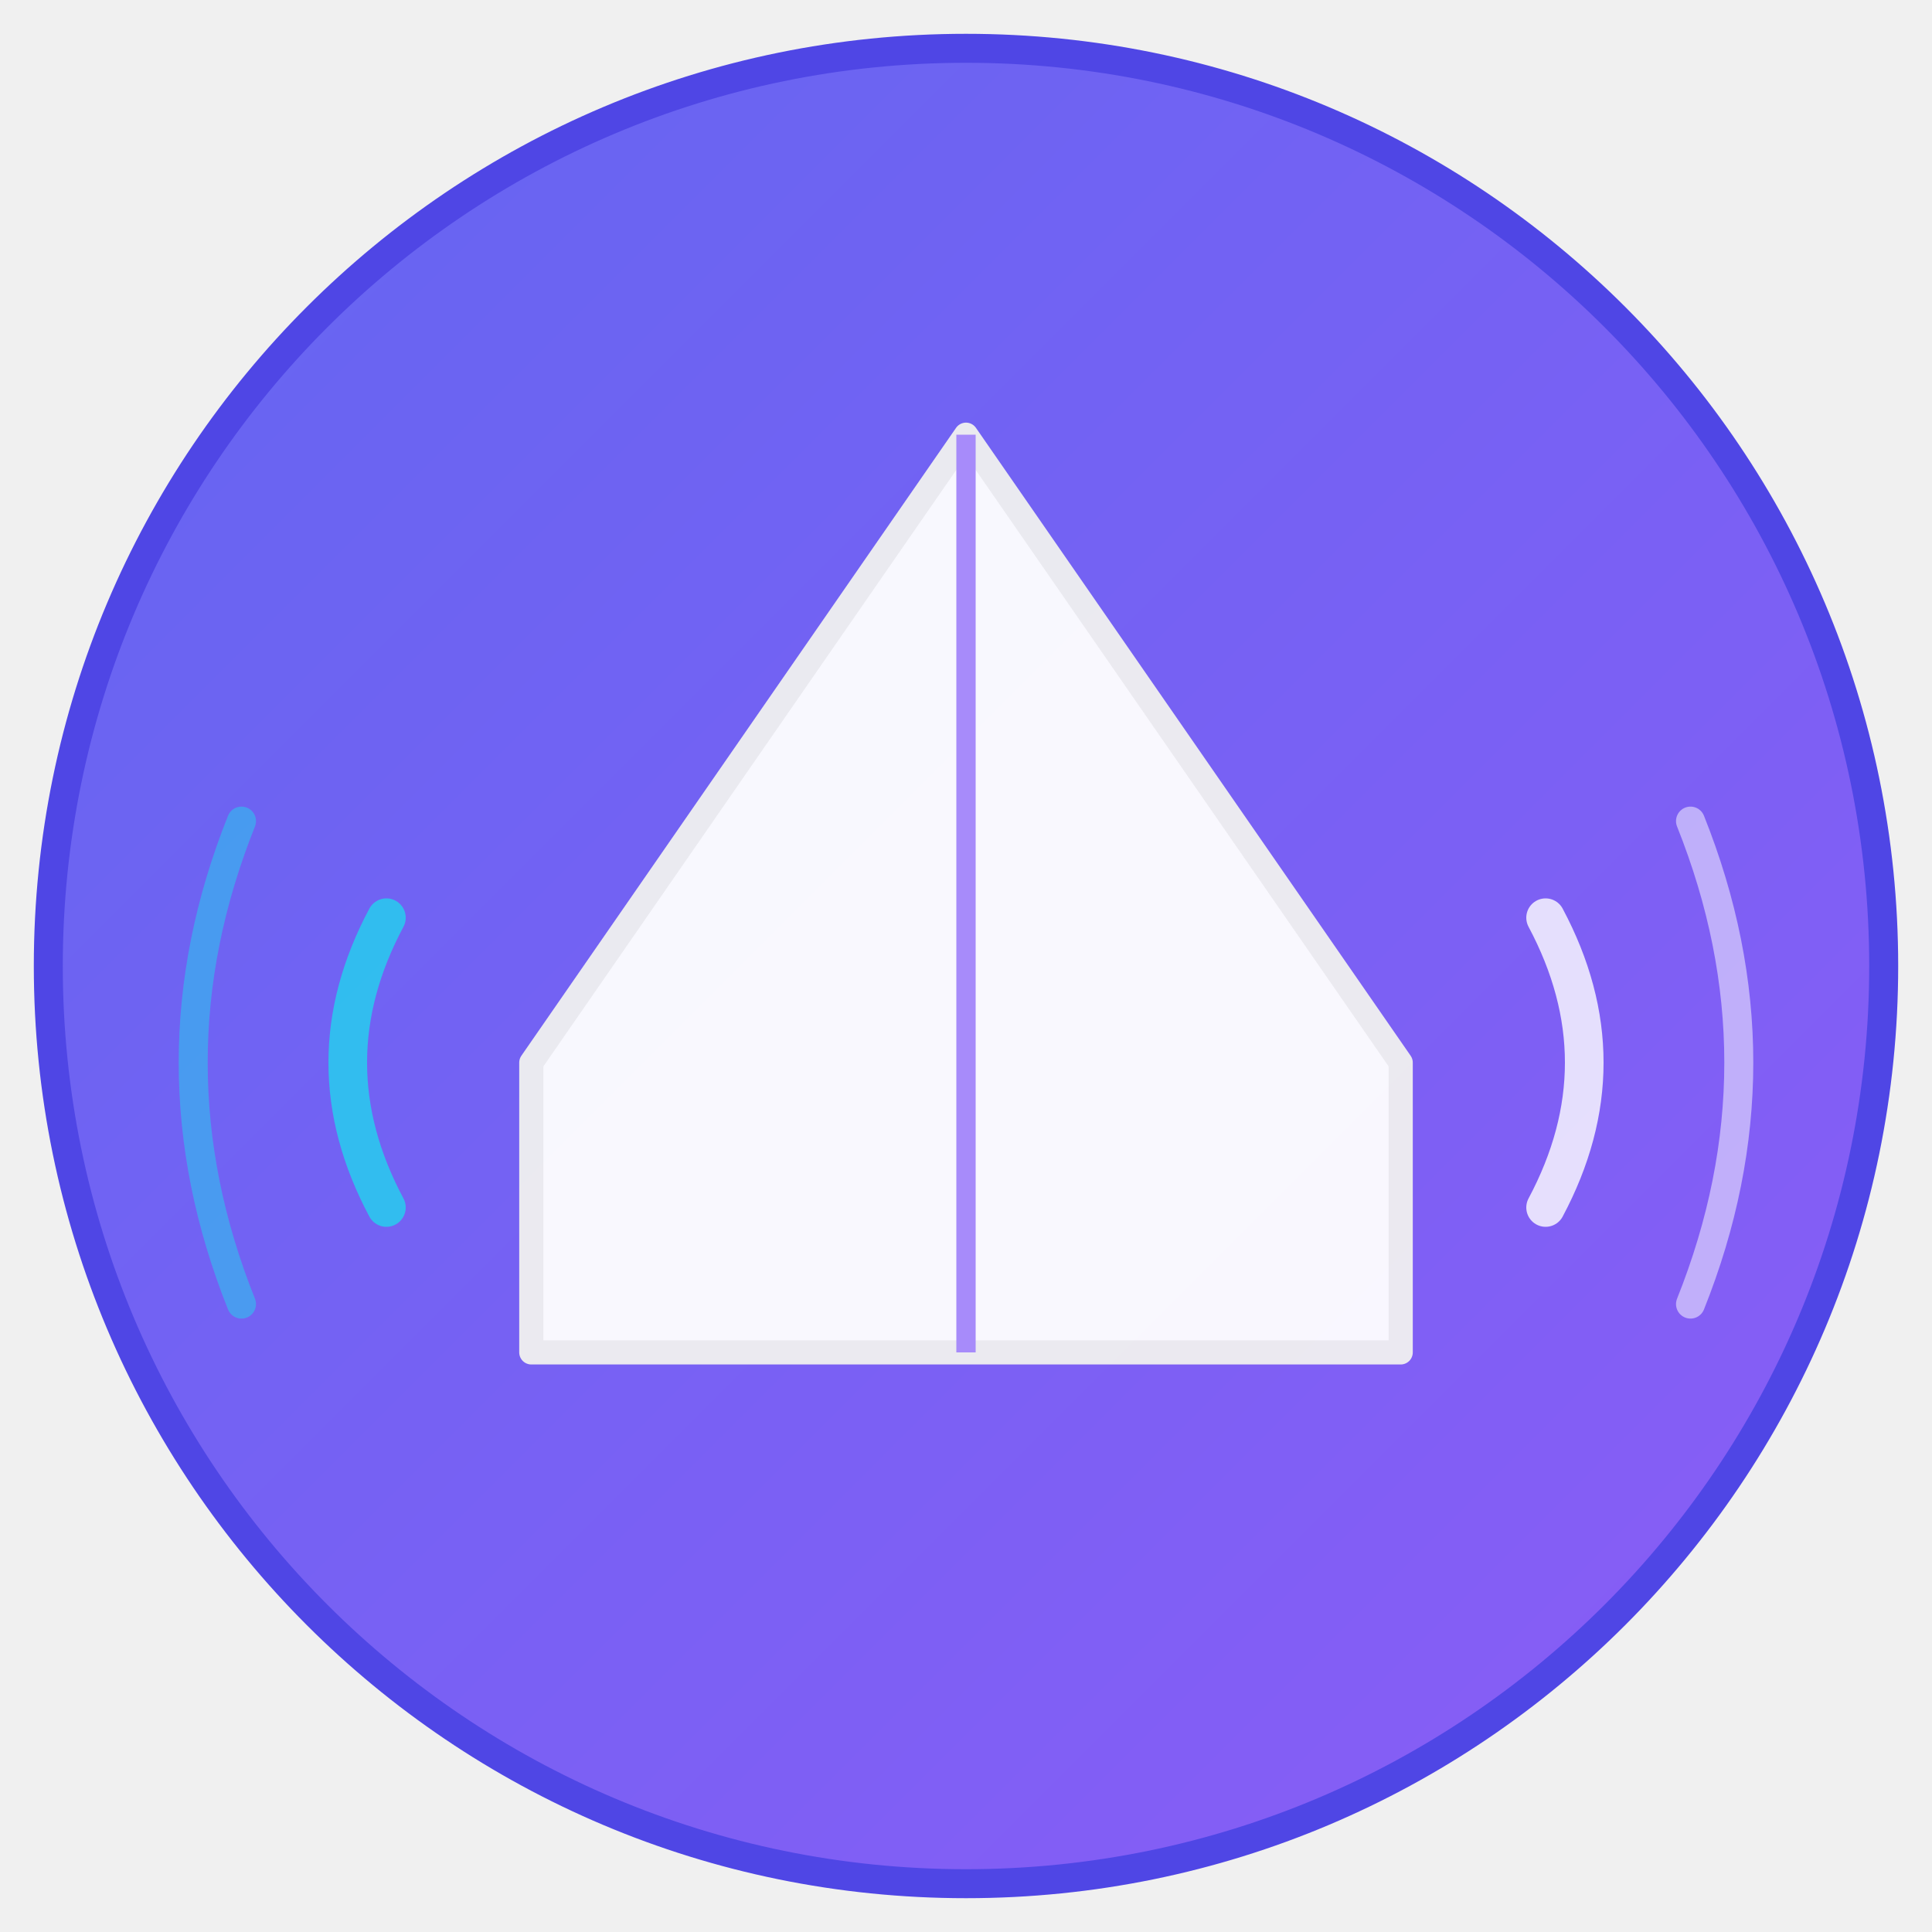
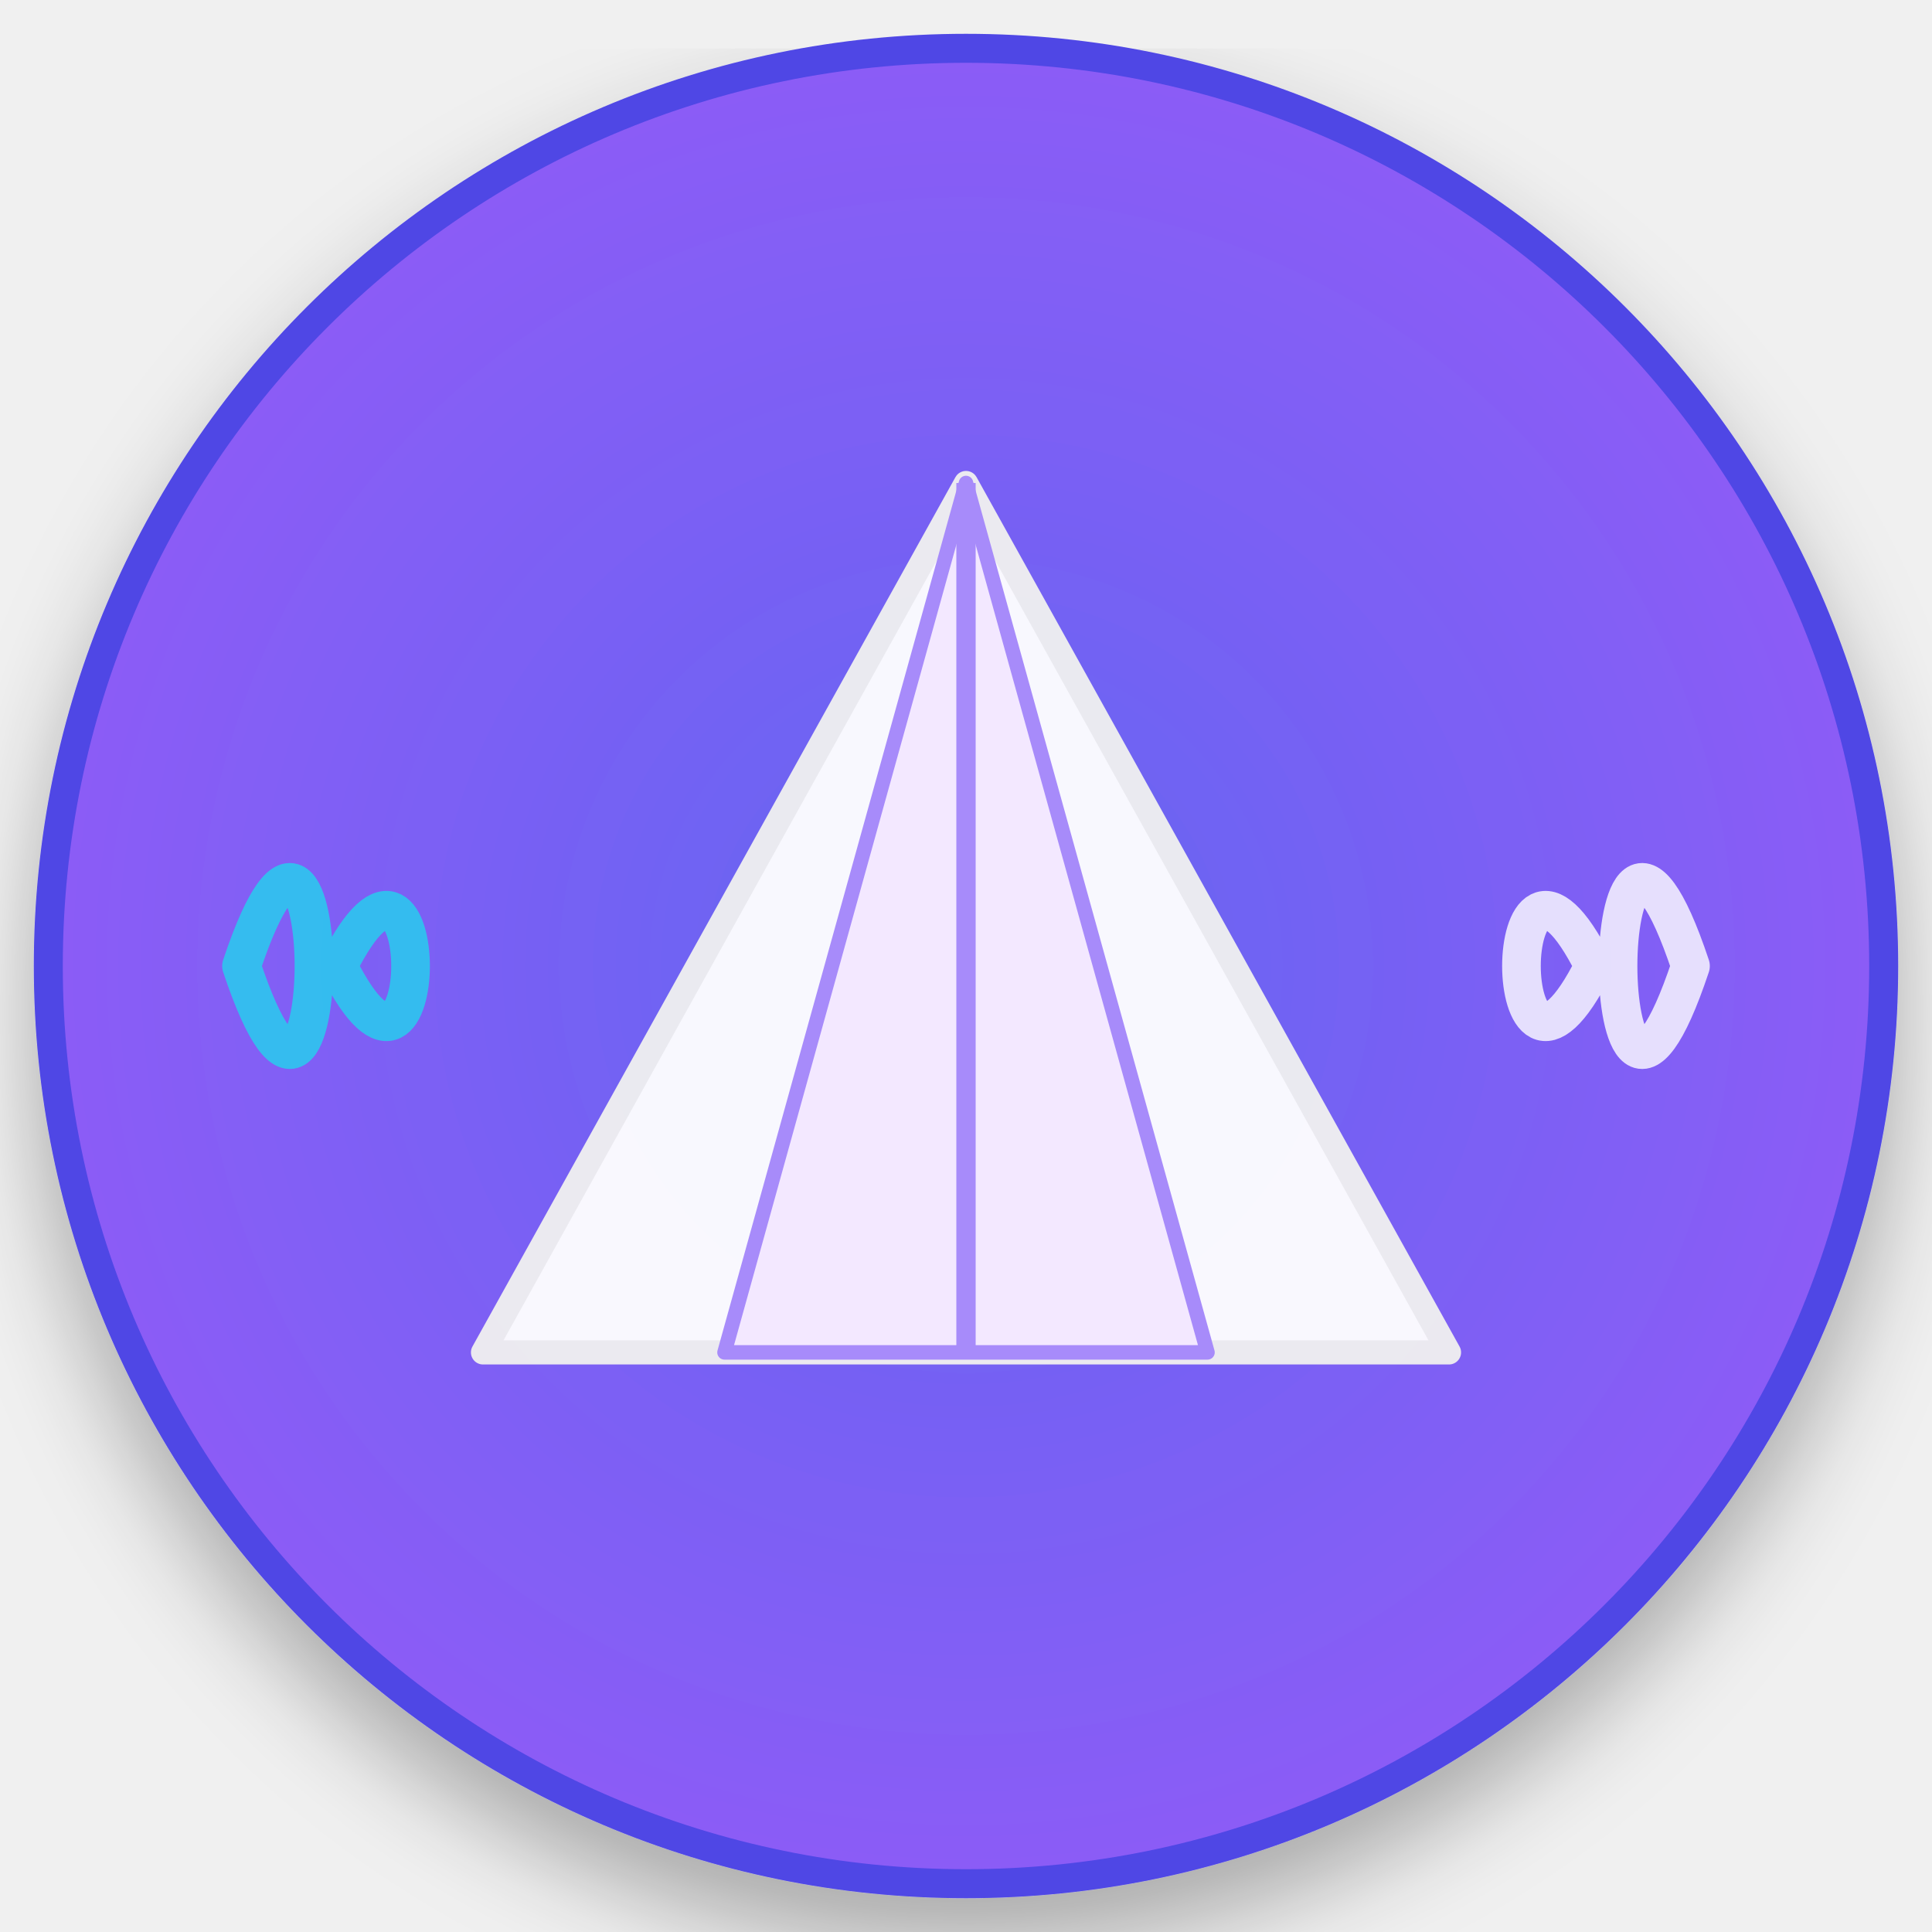
<svg xmlns="http://www.w3.org/2000/svg" viewBox="0 0 200 200">
  <defs>
-     <linearGradient id="circleGrad" x1="0%" y1="0%" x2="100%" y2="100%">
+     <radialGradient id="improvedCircleGrad" cx="50%" cy="50%" r="50%" fx="50%" fy="50%">
      <stop offset="0%" style="stop-color:#6366f1;stop-opacity:1" />
      <stop offset="100%" style="stop-color:#8b5cf6;stop-opacity:1" />
-     </linearGradient>
+     </radialGradient>
+     <filter id="shadow" x="-50%" y="-50%" width="200%" height="200%">
+       <feDropShadow dx="0" dy="5" stdDeviation="5" flood-color="#000" flood-opacity="0.3" />
+     </filter>
  </defs>
-   <circle cx="100" cy="100" r="95" fill="url(#circleGrad)" stroke="#4f46e5" stroke-width="3" />
-   <path d="M 100 45 L 145 110 L 145 140 L 55 140 L 55 110 Z" fill="#ffffff" opacity="0.95" stroke="#f0f0f0" stroke-width="2.5" stroke-linejoin="round" />
-   <line x1="100" y1="45" x2="100" y2="140" stroke="#a78bfa" stroke-width="2" />
-   <path d="M 40 95 Q 32 110 40 125" fill="none" stroke="#22d3ee" stroke-width="4" stroke-linecap="round" opacity="0.8" />
-   <path d="M 25 85 Q 15 110 25 135" fill="none" stroke="#22d3ee" stroke-width="3" stroke-linecap="round" opacity="0.5" />
-   <path d="M 160 95 Q 168 110 160 125" fill="none" stroke="#ffffff" stroke-width="4" stroke-linecap="round" opacity="0.8" />
-   <path d="M 175 85 Q 185 110 175 135" fill="none" stroke="#ffffff" stroke-width="3" stroke-linecap="round" opacity="0.5" />
+   <circle cx="100" cy="100" r="95" fill="url(#improvedCircleGrad)" stroke="#4f46e5" stroke-width="3" filter="url(#shadow)" />
+   <path d="M 100 50 L 150 140 L 50 140 Z" fill="#ffffff" opacity="0.95" stroke="#f0f0f0" stroke-width="2.5" stroke-linejoin="round" />
+   <path d="M 100 50 L 125 140 L 75 140 Z" fill="#f3e8ff" stroke="#a78bfa" stroke-width="1.5" stroke-linejoin="round" />
+   <line x1="100" y1="50" x2="100" y2="140" stroke="#a78bfa" stroke-width="2" />
+   <path d="M 35 100 C 45 80, 45 120, 35 100 M 25 100 C 35 70, 35 130, 25 100" fill="none" stroke="#22d3ee" stroke-width="4" stroke-linecap="round" opacity="0.8" />
+   <path d="M 165 100 C 155 80, 155 120, 165 100 M 175 100 C 165 70, 165 130, 175 100" fill="none" stroke="#ffffff" stroke-width="4" stroke-linecap="round" opacity="0.8" />
</svg>
